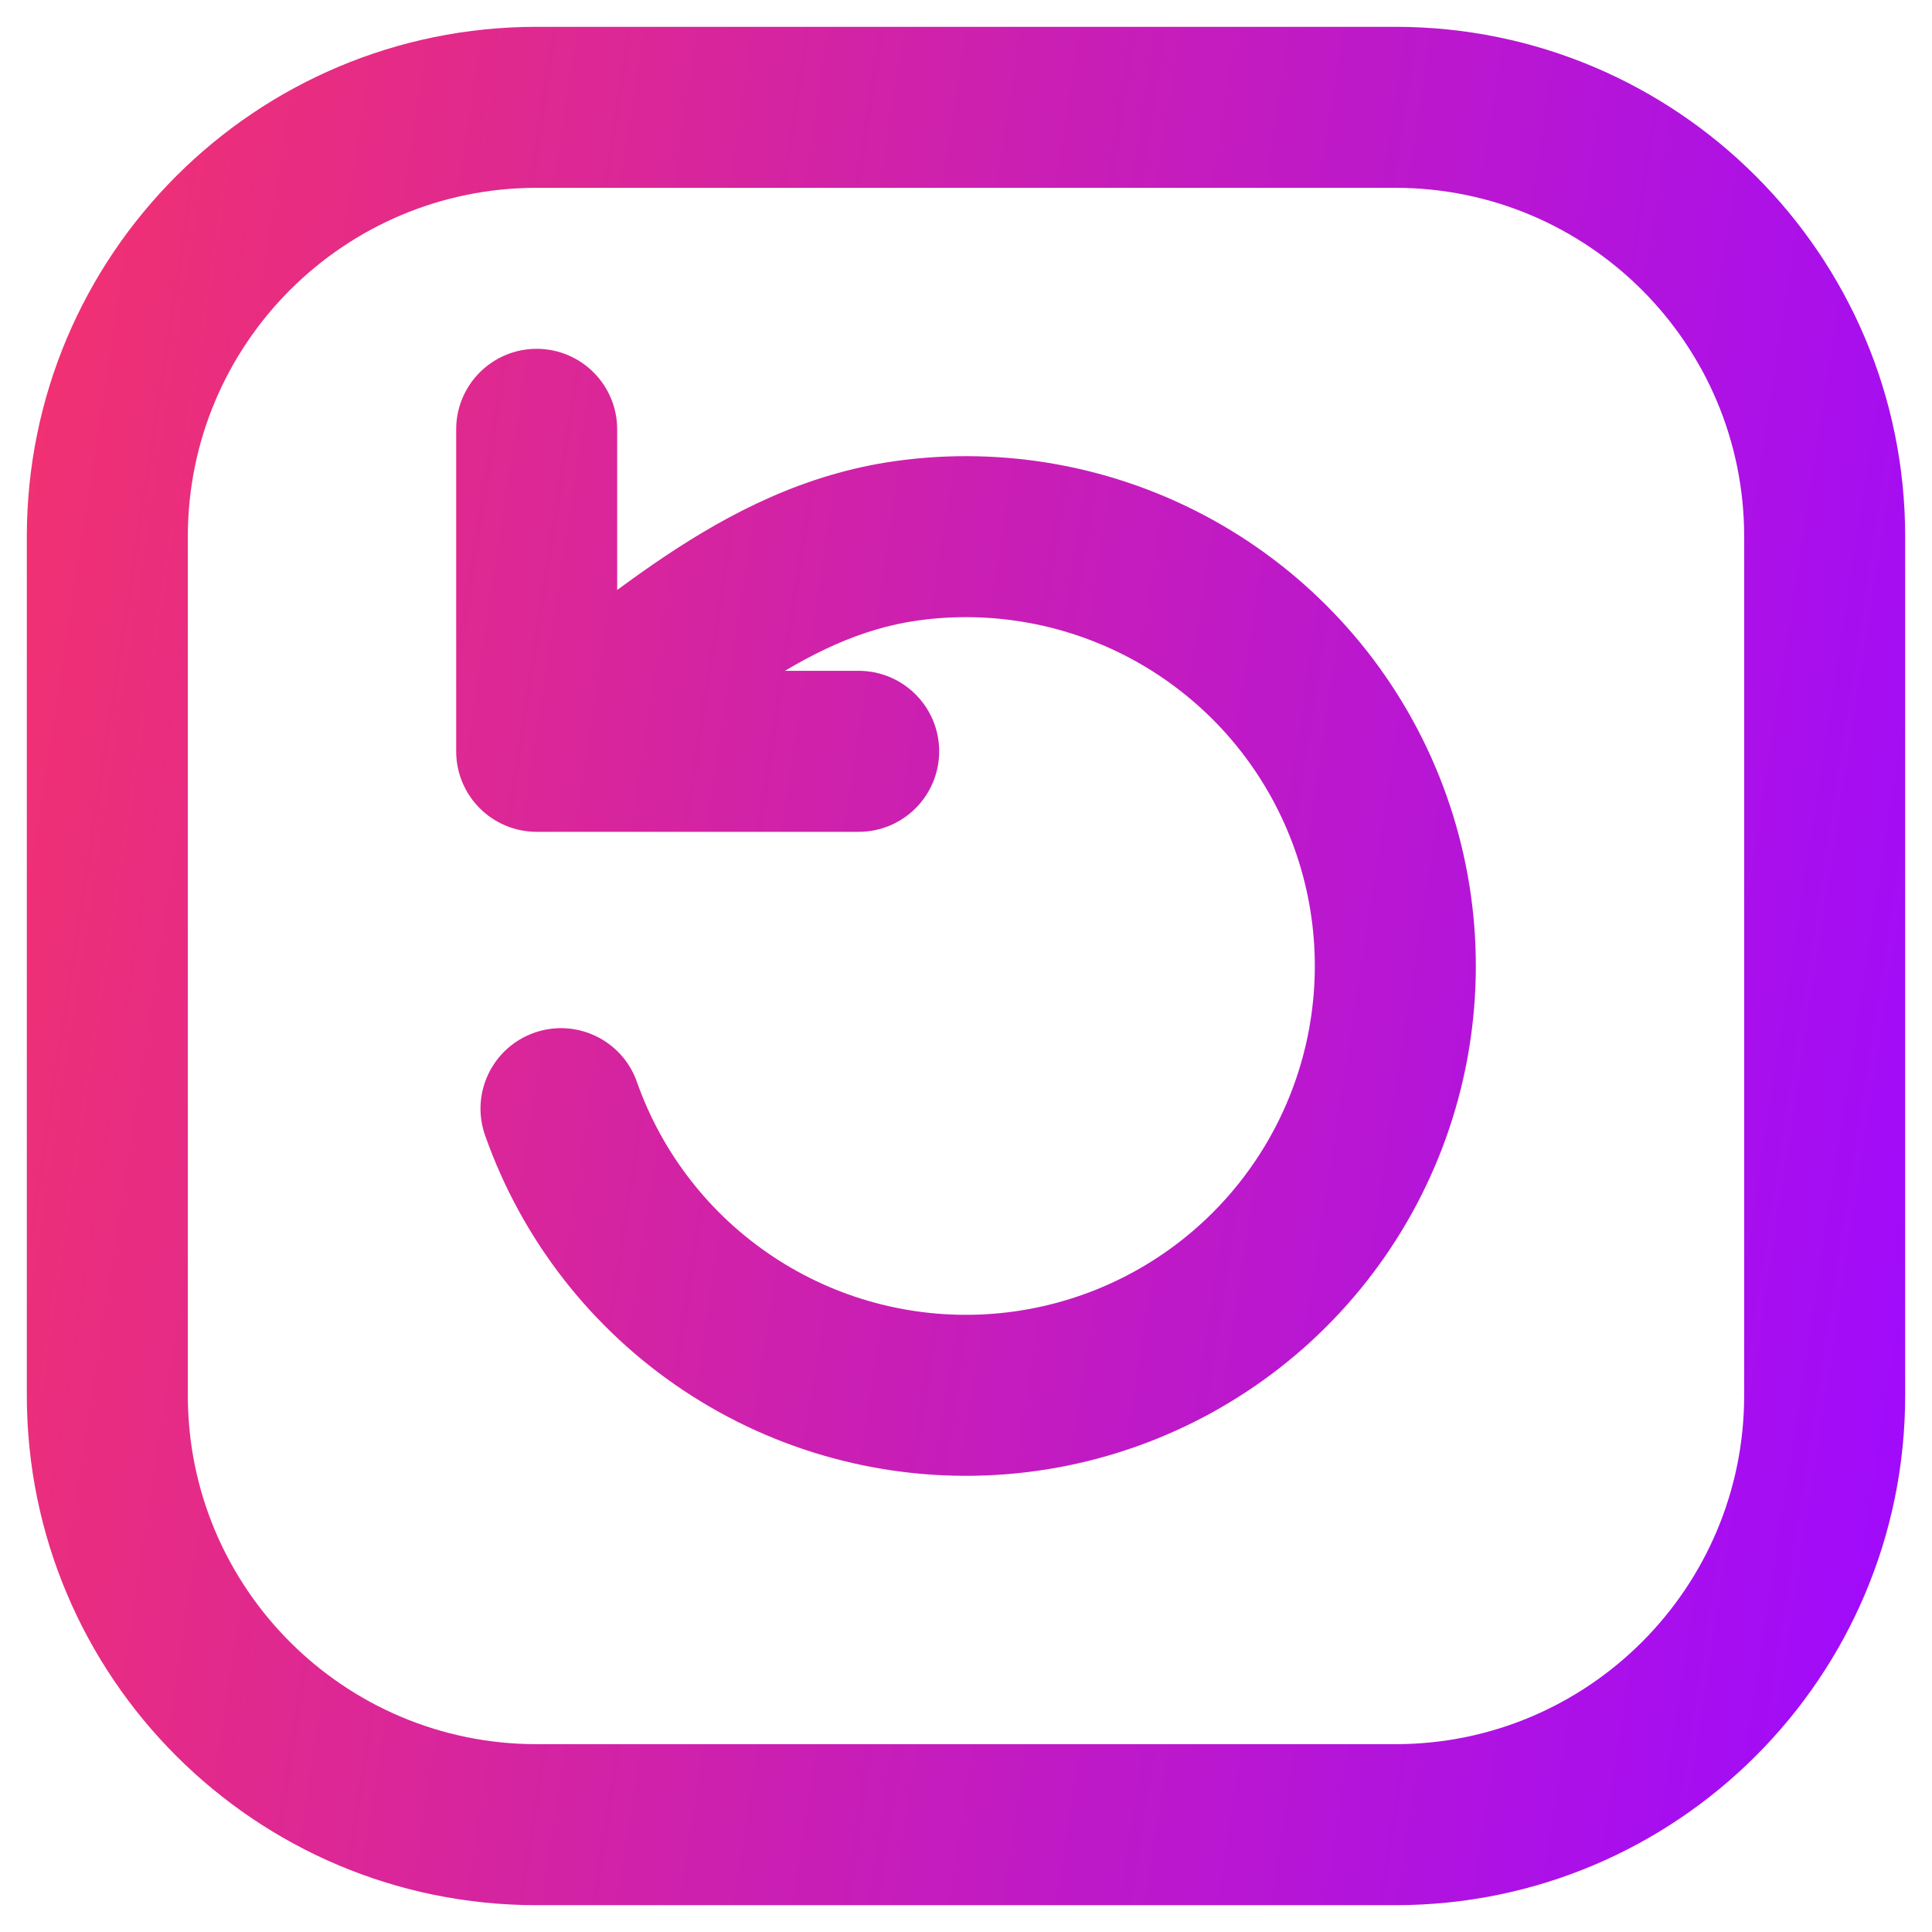
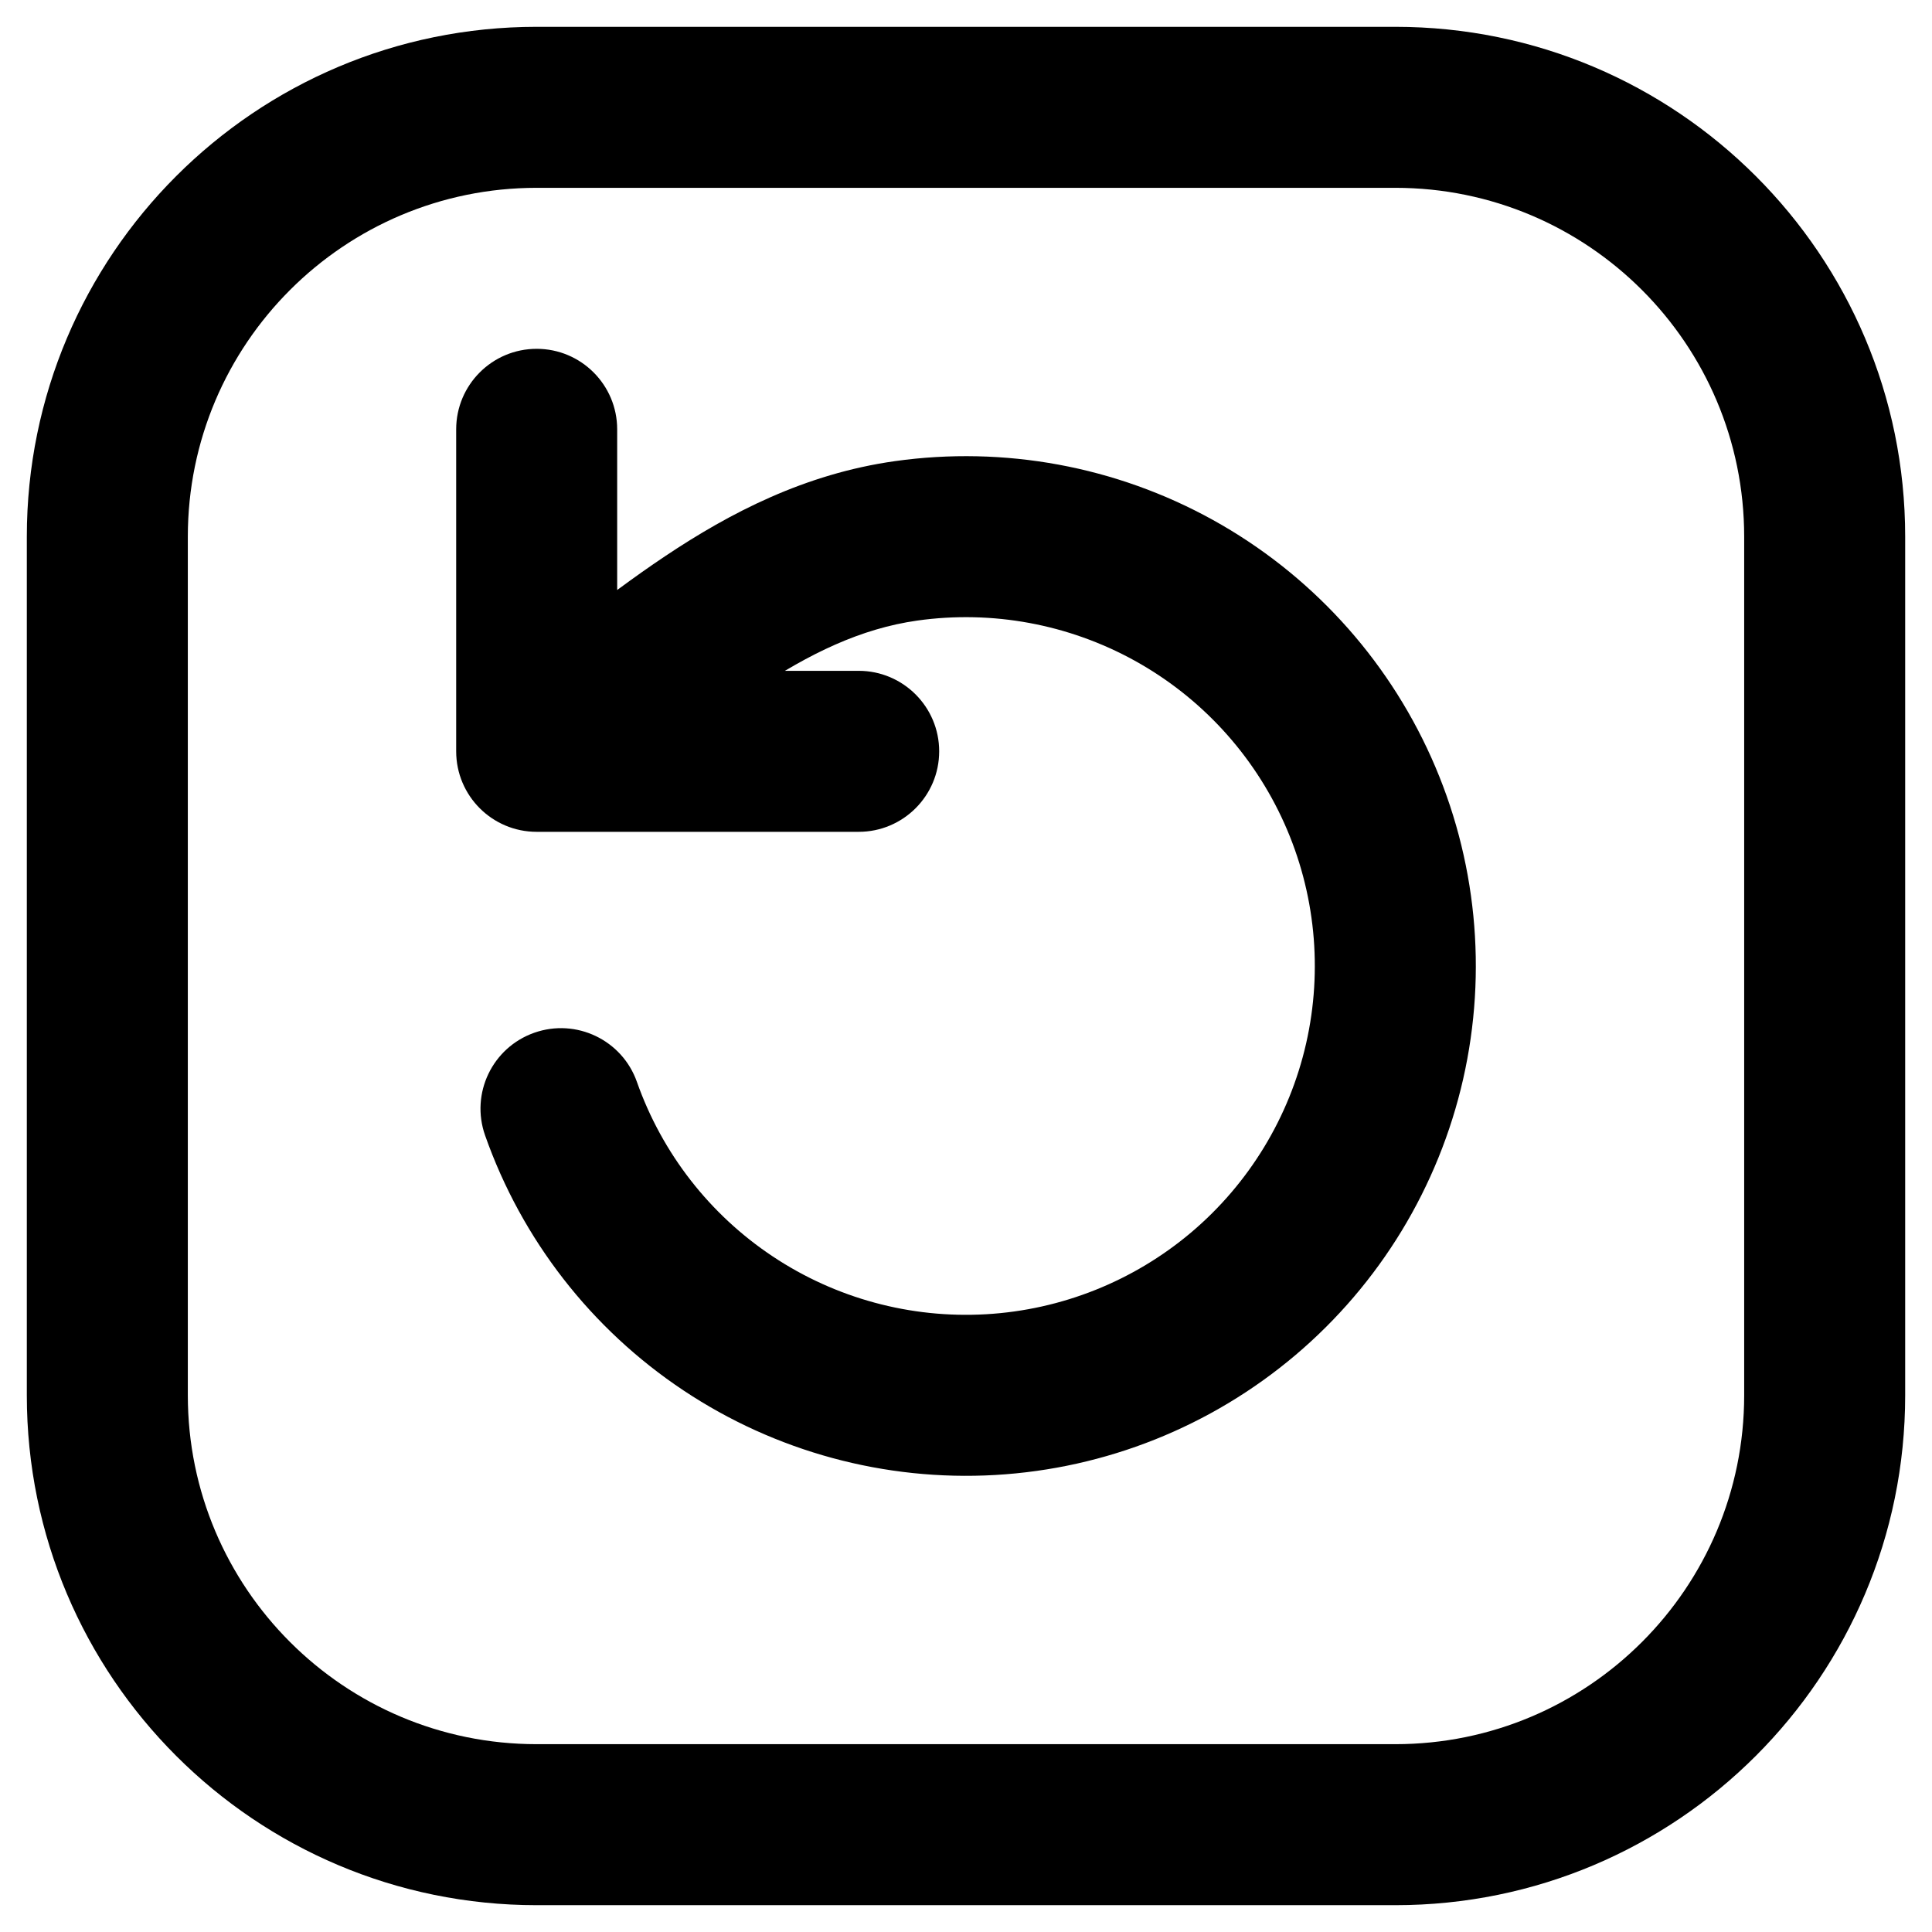
<svg xmlns="http://www.w3.org/2000/svg" width="60" height="60" viewBox="0 0 60 60" fill="none">
  <path d="M19.167 13.333C19.167 11.953 18.047 10.833 16.667 10.833C15.286 10.833 14.167 11.953 14.167 13.333H19.167ZM16.667 23.333H14.167C14.167 24.714 15.286 25.833 16.667 25.833V23.333ZM26.667 25.833C28.047 25.833 29.167 24.714 29.167 23.333C29.167 21.953 28.047 20.833 26.667 20.833V25.833ZM19.78 33.6C19.322 32.298 17.894 31.614 16.592 32.073C15.289 32.532 14.606 33.959 15.065 35.261L19.78 33.6ZM14.167 13.333V23.333H19.167V13.333H14.167ZM16.667 25.833H26.667V20.833H16.667V25.833ZM15.065 35.261C16.205 38.499 18.367 41.278 21.225 43.18L23.996 39.018C22.04 37.717 20.561 35.815 19.78 33.6L15.065 35.261ZM21.225 43.18C24.083 45.083 27.482 46.004 30.909 45.807L30.622 40.815C28.276 40.95 25.951 40.32 23.996 39.018L21.225 43.18ZM30.909 45.807C34.336 45.61 37.606 44.304 40.227 42.087L36.998 38.27C35.204 39.787 32.967 40.68 30.622 40.815L30.909 45.807ZM40.227 42.087C42.848 39.87 44.677 36.861 45.439 33.513L40.563 32.404C40.042 34.694 38.791 36.753 36.998 38.27L40.227 42.087ZM45.439 33.513C46.2 30.166 45.854 26.662 44.451 23.529L39.887 25.573C40.847 27.716 41.084 30.114 40.563 32.404L45.439 33.513ZM44.451 23.529C43.047 20.396 40.664 17.804 37.66 16.143L35.241 20.519C37.297 21.655 38.927 23.429 39.887 25.573L44.451 23.529ZM37.66 16.143C34.655 14.482 31.192 13.843 27.793 14.321L28.49 19.272C30.816 18.945 33.185 19.383 35.241 20.519L37.66 16.143ZM27.793 14.321C24.995 14.715 22.666 15.93 20.663 17.268C19.664 17.935 18.712 18.657 17.82 19.341C16.91 20.039 16.075 20.689 15.222 21.293L18.111 25.374C19.063 24.7 19.996 23.974 20.864 23.307C21.752 22.626 22.59 21.993 23.44 21.426C25.135 20.294 26.739 19.519 28.49 19.272L27.793 14.321ZM16.667 5.833H43.333V0.833H16.667V5.833ZM54.167 16.667V43.333H59.167V16.667H54.167ZM43.333 54.167H16.667V59.167H43.333V54.167ZM5.833 43.333V16.667H0.833V43.333H5.833ZM16.667 54.167C10.684 54.167 5.833 49.316 5.833 43.333H0.833C0.833 52.078 7.922 59.167 16.667 59.167V54.167ZM54.167 43.333C54.167 49.316 49.316 54.167 43.333 54.167V59.167C52.078 59.167 59.167 52.078 59.167 43.333H54.167ZM43.333 5.833C49.316 5.833 54.167 10.684 54.167 16.667H59.167C59.167 7.922 52.078 0.833 43.333 0.833V5.833ZM16.667 0.833C7.922 0.833 0.833 7.922 0.833 16.667H5.833C5.833 10.684 10.684 5.833 16.667 5.833V0.833Z" fill="url(#paint0_linear_48_1272)" />
  <defs>
    <linearGradient id="paint0_linear_48_1272" x1="-5.162" y1="-3.954" x2="66.158" y2="6.964" gradientUnits="userSpaceOnUse">
-       <stop stop-color="#FC365F" />
-       <stop offset="0.984" stop-color="#A00BFB" />
+       <stop stopColor="#FC365F" />
+       <stop offset="0.984" stopColor="#A00BFB" />
    </linearGradient>
  </defs>
</svg>
